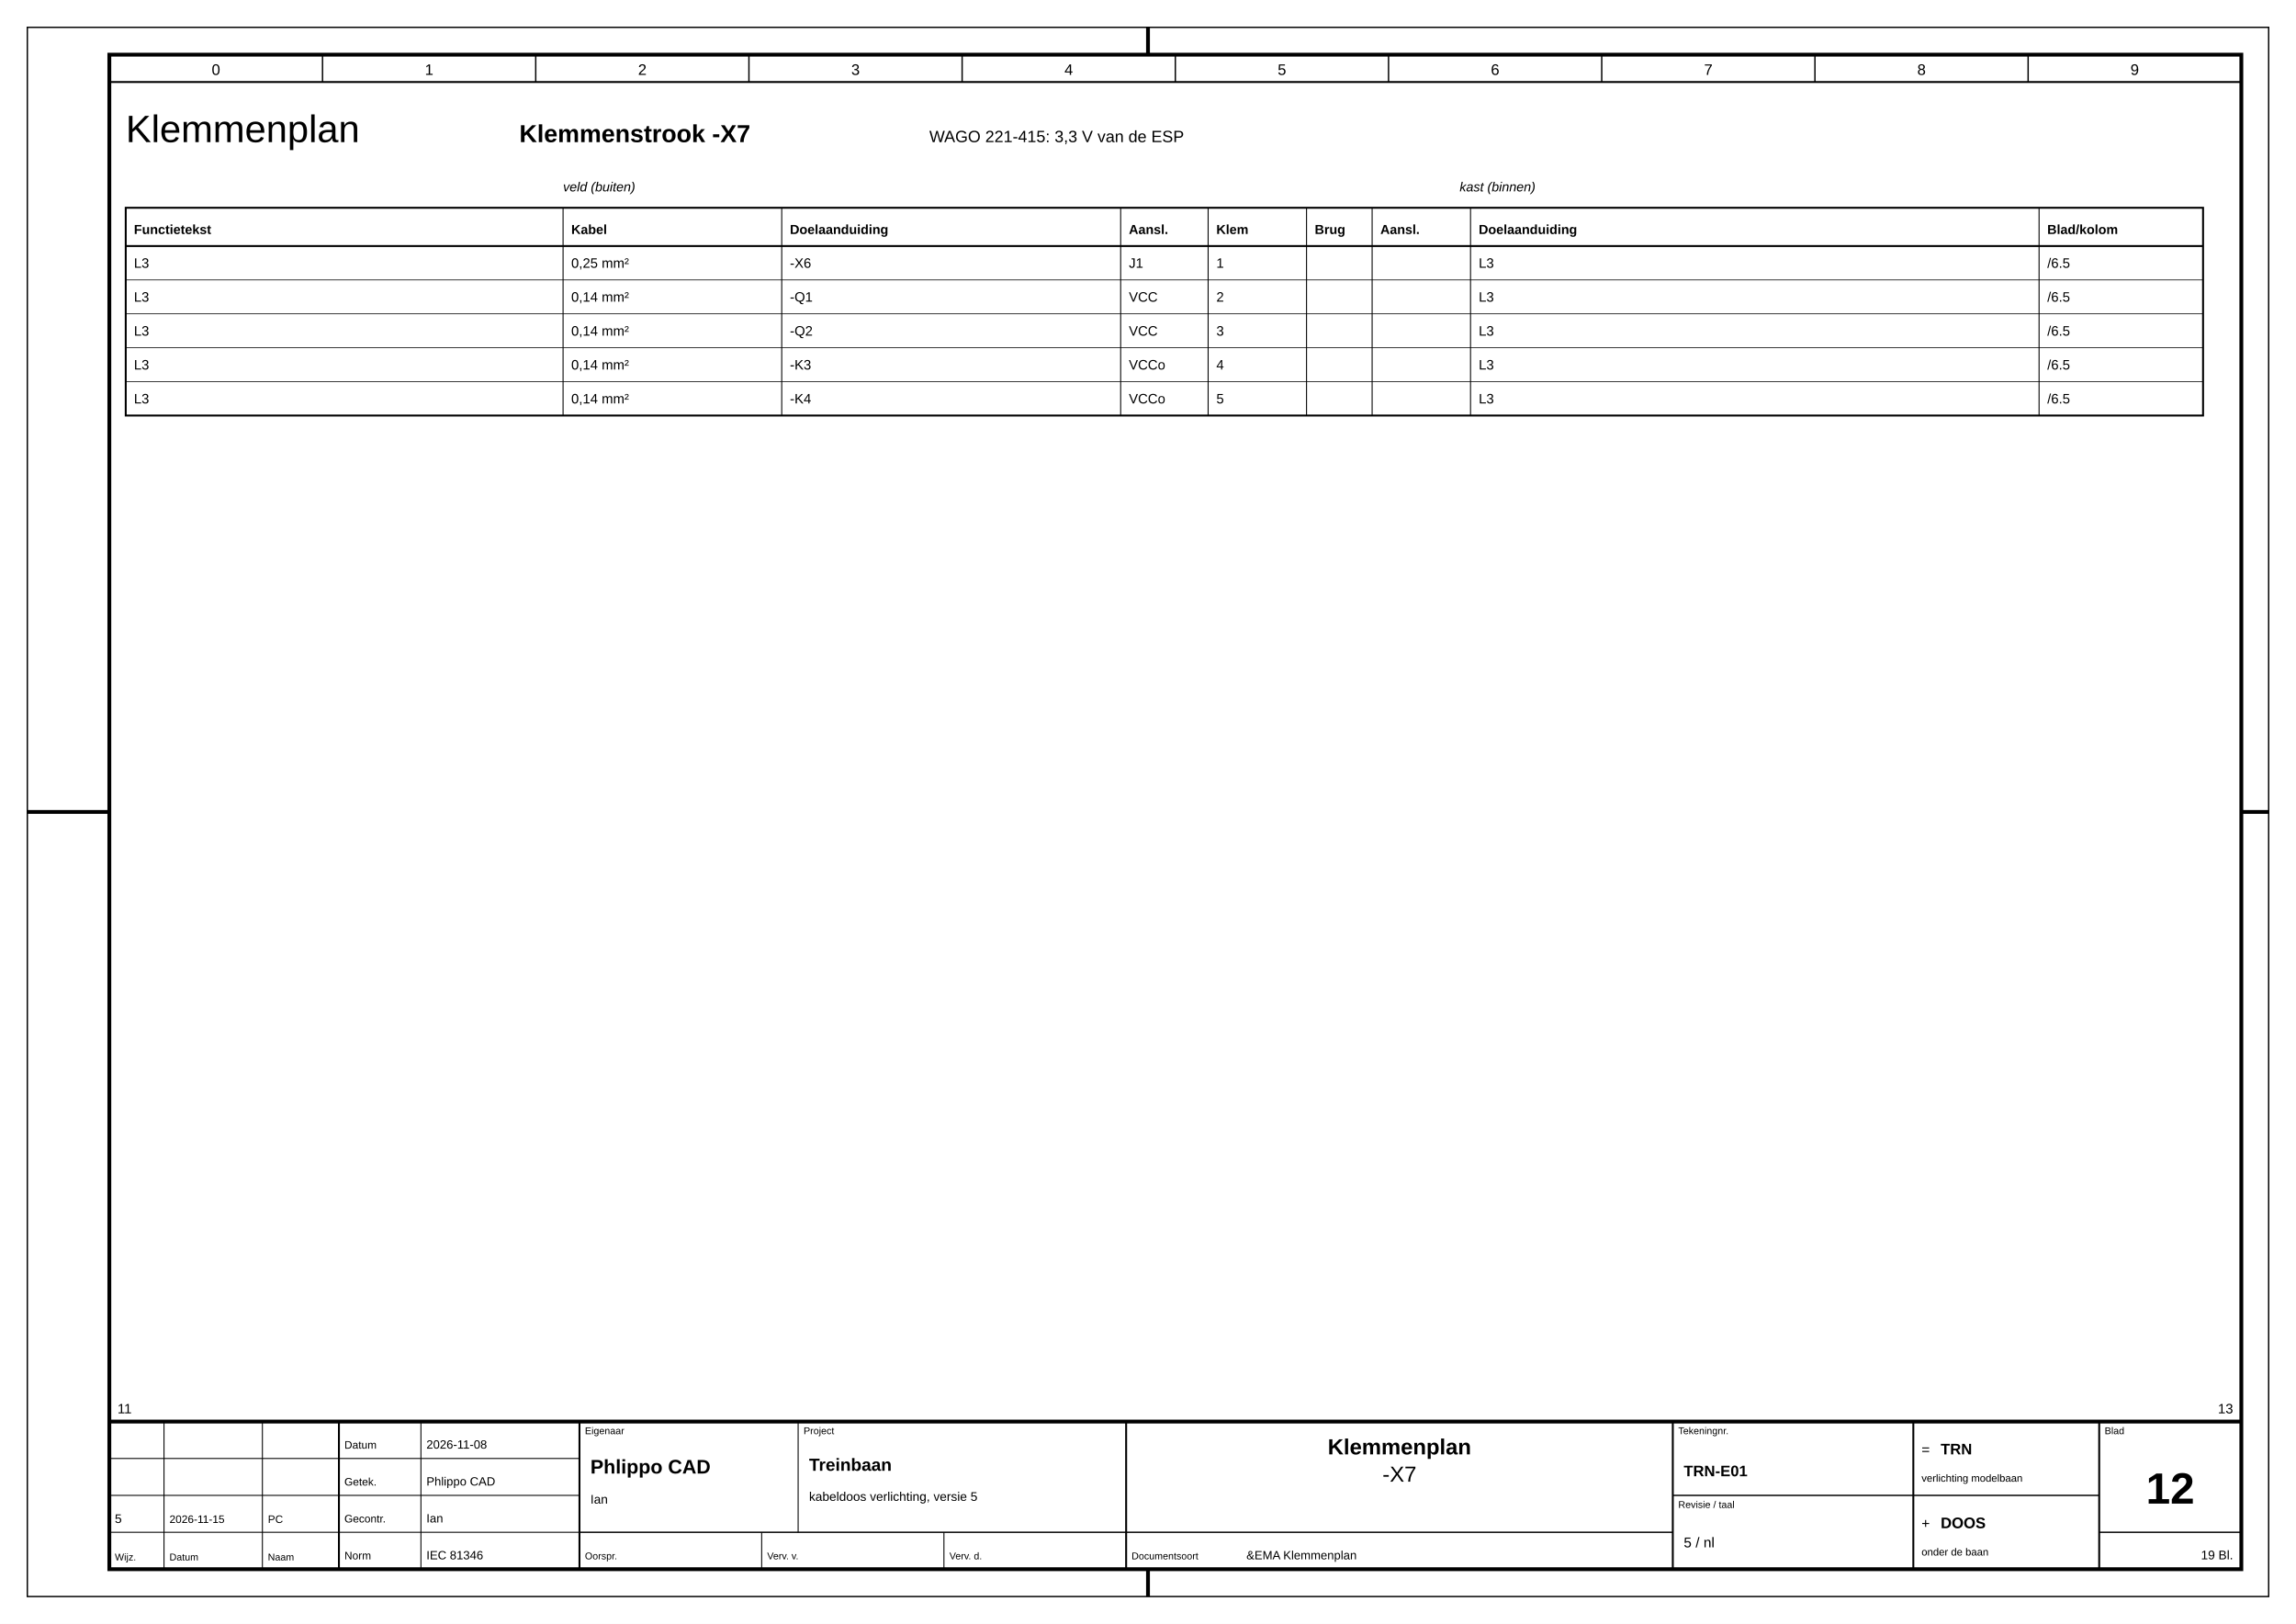
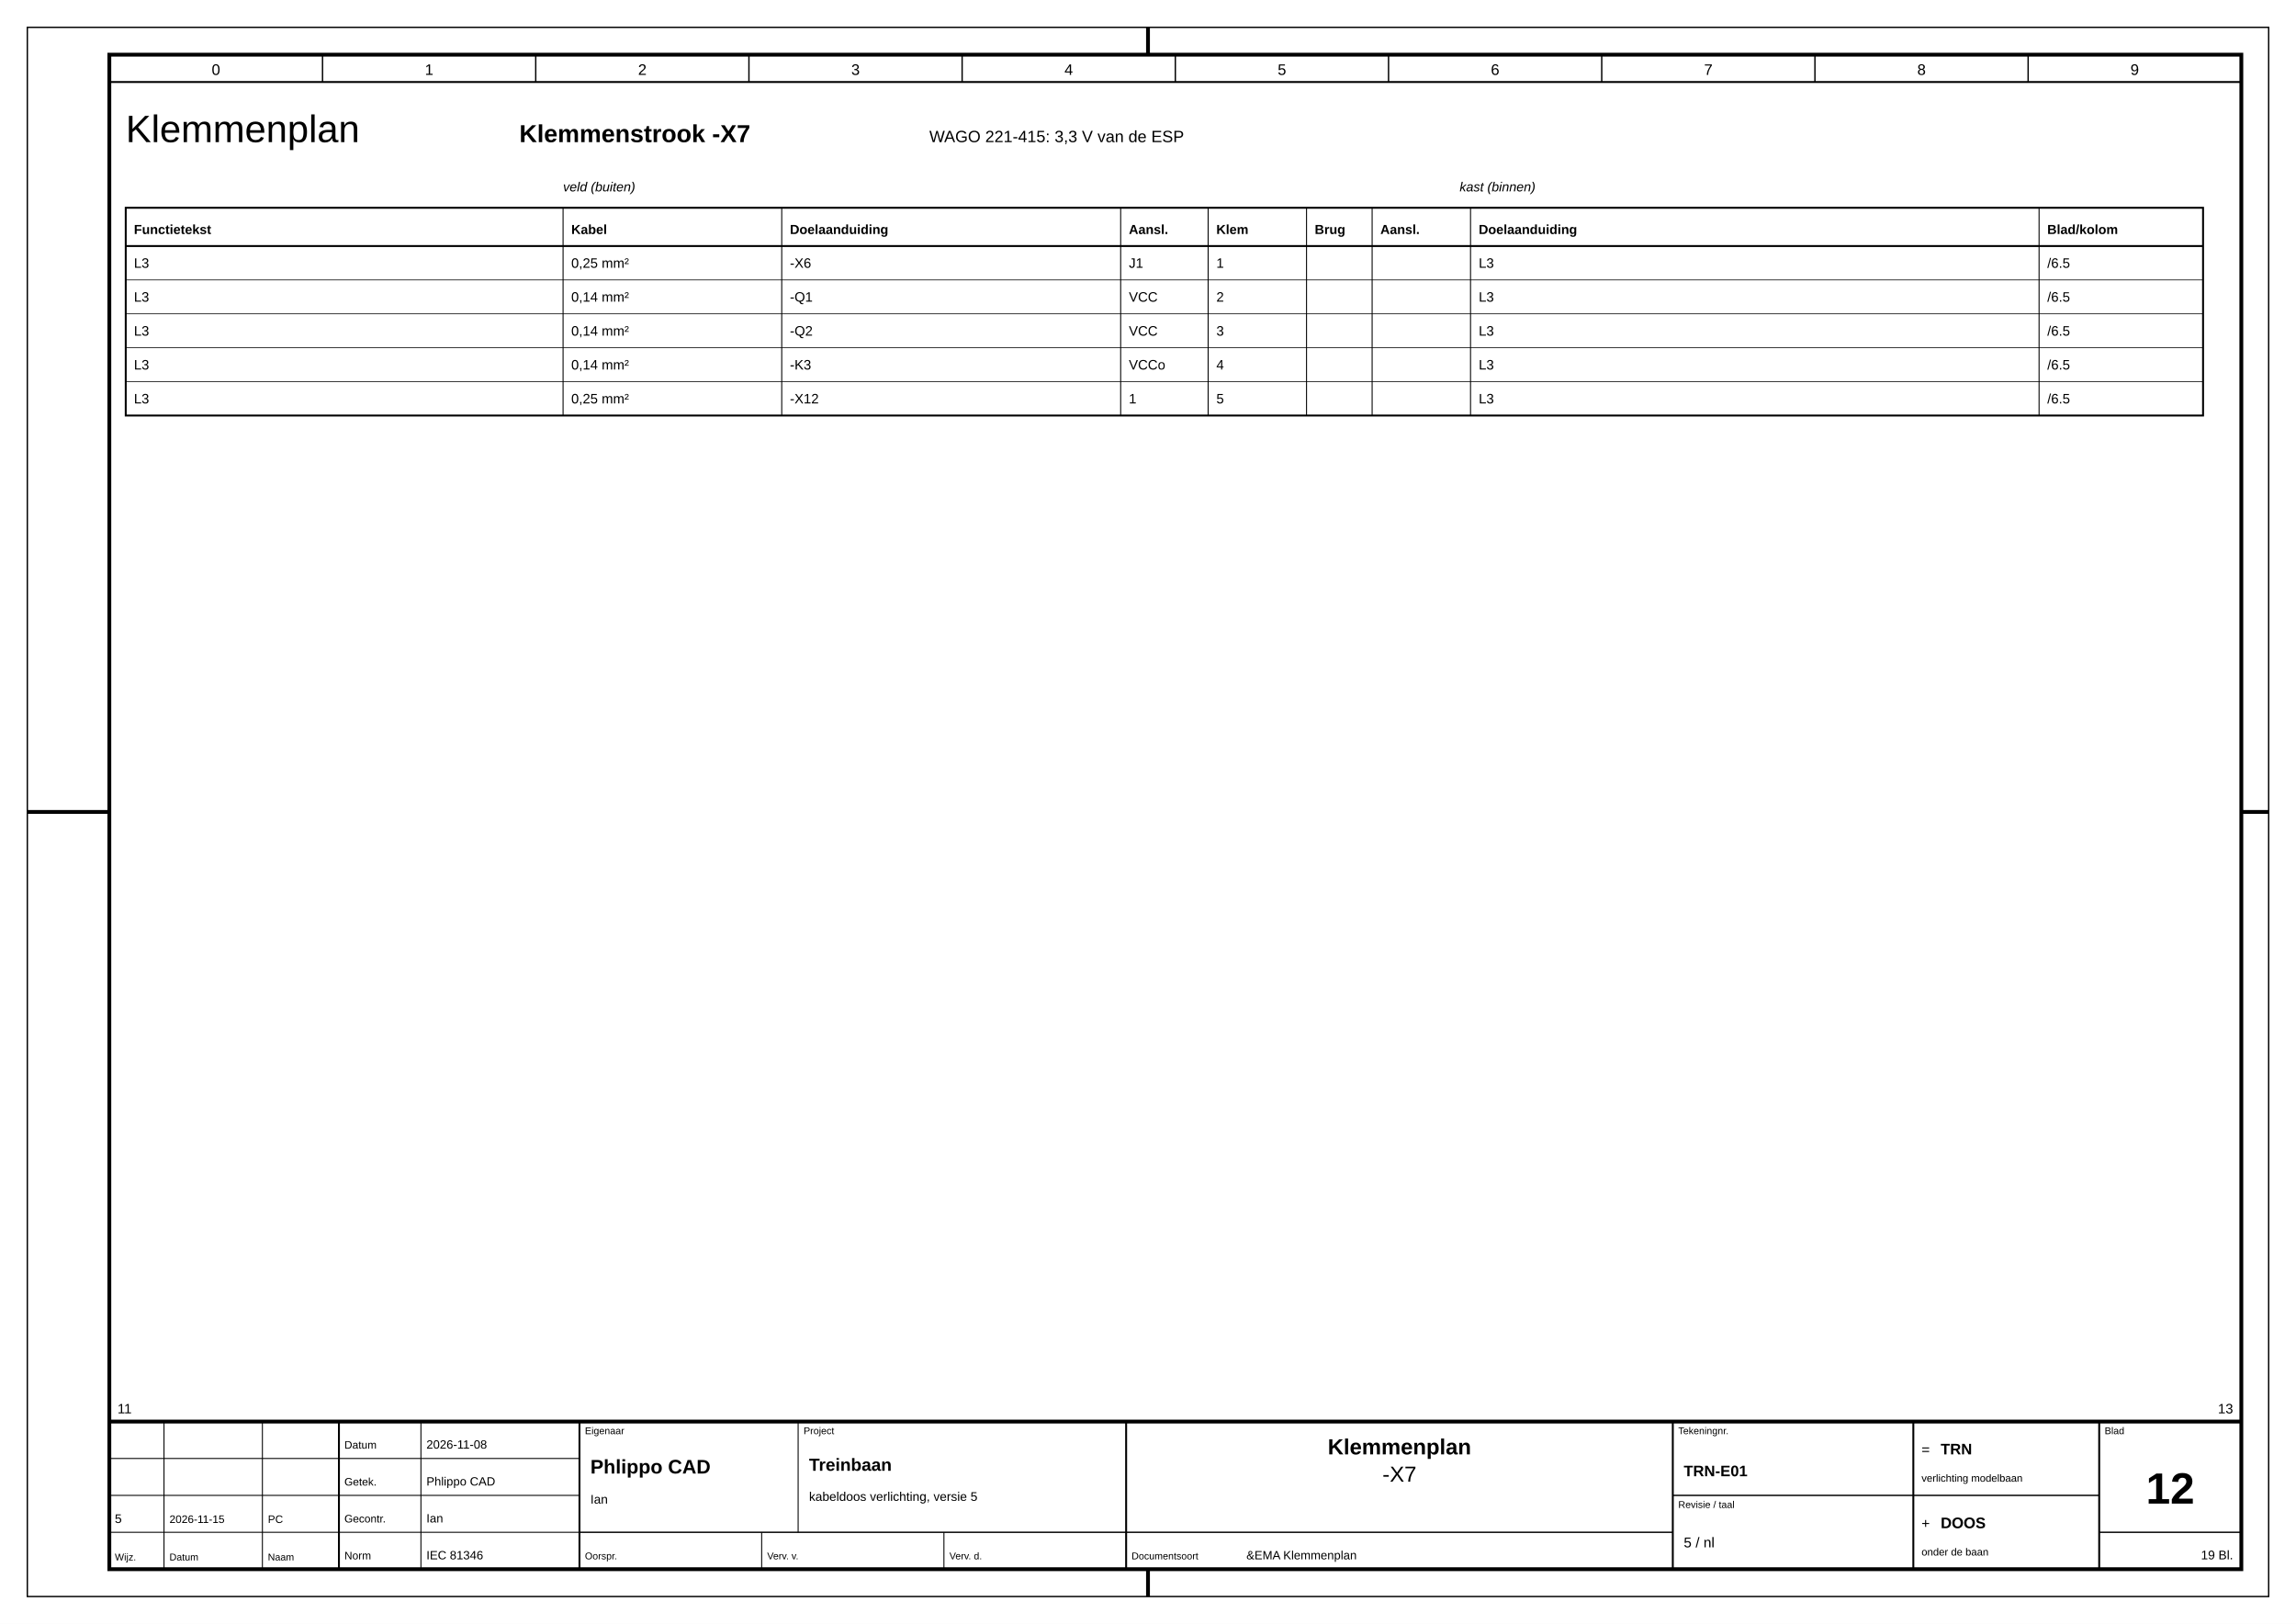
<svg xmlns="http://www.w3.org/2000/svg" viewBox="0 0 420 297" width="420mm" height="297mm" font-family="Arial, Helvetica, sans-serif">
  <rect width="420" height="297" fill="#fff" />
  <rect x="5" y="5" width="410" height="287" fill="none" stroke="#000" stroke-width="0.25" />
  <rect x="20" y="10" width="390" height="277" fill="none" stroke="#000" stroke-width="0.7" />
  <polyline points="210,5 210,10" fill="none" stroke="#000" stroke-width="0.7" />
  <polyline points="210,287 210,292" fill="none" stroke="#000" stroke-width="0.7" />
  <polyline points="5,148.5 20,148.5" fill="none" stroke="#000" stroke-width="0.7" />
  <polyline points="410,148.5 415,148.5" fill="none" stroke="#000" stroke-width="0.7" />
  <polyline points="20,15 410,15" fill="none" stroke="#000" stroke-width="0.35" />
  <text x="39.5" y="13.7" font-size="2.8" text-anchor="middle" fill="#000">0</text>
  <polyline points="59,10 59,15" fill="none" stroke="#000" stroke-width="0.25" />
  <text x="78.5" y="13.7" font-size="2.8" text-anchor="middle" fill="#000">1</text>
  <polyline points="98,10 98,15" fill="none" stroke="#000" stroke-width="0.25" />
  <text x="117.5" y="13.7" font-size="2.8" text-anchor="middle" fill="#000">2</text>
  <polyline points="137,10 137,15" fill="none" stroke="#000" stroke-width="0.25" />
  <text x="156.5" y="13.7" font-size="2.8" text-anchor="middle" fill="#000">3</text>
  <polyline points="176,10 176,15" fill="none" stroke="#000" stroke-width="0.25" />
  <text x="195.5" y="13.7" font-size="2.8" text-anchor="middle" fill="#000">4</text>
  <polyline points="215,10 215,15" fill="none" stroke="#000" stroke-width="0.25" />
  <text x="234.5" y="13.7" font-size="2.8" text-anchor="middle" fill="#000">5</text>
  <polyline points="254,10 254,15" fill="none" stroke="#000" stroke-width="0.25" />
  <text x="273.5" y="13.7" font-size="2.8" text-anchor="middle" fill="#000">6</text>
  <polyline points="293,10 293,15" fill="none" stroke="#000" stroke-width="0.25" />
  <text x="312.5" y="13.7" font-size="2.8" text-anchor="middle" fill="#000">7</text>
  <polyline points="332,10 332,15" fill="none" stroke="#000" stroke-width="0.25" />
  <text x="351.5" y="13.7" font-size="2.8" text-anchor="middle" fill="#000">8</text>
  <polyline points="371,10 371,15" fill="none" stroke="#000" stroke-width="0.25" />
  <text x="390.5" y="13.7" font-size="2.8" text-anchor="middle" fill="#000">9</text>
  <text x="21.5" y="258.5" font-size="2.5" text-anchor="start" fill="#000">11</text>
  <text x="408.5" y="258.5" font-size="2.5" text-anchor="end" fill="#000">13</text>
  <polyline points="20,260 410,260" fill="none" stroke="#000" stroke-width="0.7" />
  <polyline points="20,266.75 62,266.75" fill="none" stroke="#000" stroke-width="0.18" />
  <polyline points="20,273.5 62,273.5" fill="none" stroke="#000" stroke-width="0.18" />
  <polyline points="20,280.25 62,280.25" fill="none" stroke="#000" stroke-width="0.18" />
  <polyline points="30,260 30,287" fill="none" stroke="#000" stroke-width="0.18" />
  <polyline points="48,260 48,287" fill="none" stroke="#000" stroke-width="0.18" />
  <text x="21" y="285.4" font-size="1.8" text-anchor="start" fill="#000">Wijz.</text>
  <text x="31" y="285.4" font-size="1.8" text-anchor="start" fill="#000">Datum</text>
  <text x="49" y="285.4" font-size="1.8" text-anchor="start" fill="#000">Naam</text>
  <text x="21" y="278.55" font-size="2.3" text-anchor="start" fill="#000">5</text>
  <text x="31" y="278.55" font-size="2" text-anchor="start" fill="#000">2026-11-15</text>
  <text x="49" y="278.55" font-size="2" text-anchor="start" fill="#000">PC</text>
  <polyline points="62,260 62,287" fill="none" stroke="#000" stroke-width="0.35" />
  <polyline points="62,266.75 106,266.75" fill="none" stroke="#000" stroke-width="0.18" />
  <polyline points="62,273.5 106,273.5" fill="none" stroke="#000" stroke-width="0.18" />
  <polyline points="62,280.25 106,280.25" fill="none" stroke="#000" stroke-width="0.18" />
  <polyline points="77,260 77,287" fill="none" stroke="#000" stroke-width="0.18" />
  <text x="63" y="264.95" font-size="2" text-anchor="start" fill="#000">Datum</text>
  <text x="78" y="264.95" font-size="2.2" text-anchor="start" fill="#000">2026-11-08</text>
  <text x="63" y="271.7" font-size="2" text-anchor="start" fill="#000">Getek.</text>
  <text x="78" y="271.7" font-size="2.2" text-anchor="start" fill="#000">Phlippo CAD</text>
  <text x="63" y="278.45" font-size="2" text-anchor="start" fill="#000">Gecontr.</text>
  <text x="78" y="278.45" font-size="2.2" text-anchor="start" fill="#000">Ian</text>
  <text x="63" y="285.2" font-size="2" text-anchor="start" fill="#000">Norm</text>
  <text x="78" y="285.2" font-size="2.2" text-anchor="start" fill="#000">IEC 81346</text>
  <polyline points="106,260 106,287" fill="none" stroke="#000" stroke-width="0.35" />
  <polyline points="106,280.25 206,280.25" fill="none" stroke="#000" stroke-width="0.25" />
  <polyline points="146,260 146,280.25" fill="none" stroke="#000" stroke-width="0.18" />
  <text x="107" y="262.3" font-size="1.8" text-anchor="start" fill="#000">Eigenaar</text>
  <text x="108" y="269.5" font-size="3.6" text-anchor="start" fill="#000" font-weight="700">Phlippo CAD</text>
  <text x="108" y="275" font-size="2.3" text-anchor="start" fill="#000">Ian</text>
  <text x="147" y="262.3" font-size="1.8" text-anchor="start" fill="#000">Project</text>
  <text x="148" y="269" font-size="3.2" text-anchor="start" fill="#000" font-weight="700">Treinbaan</text>
  <text x="148" y="274.5" font-size="2.3" text-anchor="start" fill="#000">kabeldoos verlichting, versie 5</text>
  <text x="107" y="285.2" font-size="1.8" text-anchor="start" fill="#000">Oorspr.</text>
  <text x="118" y="285.2" font-size="2" text-anchor="start" fill="#000" />
  <polyline points="139.33,280.25 139.33,287" fill="none" stroke="#000" stroke-width="0.18" />
  <text x="140.33" y="285.2" font-size="1.8" text-anchor="start" fill="#000">Verv. v.</text>
  <text x="151.33" y="285.2" font-size="2" text-anchor="start" fill="#000" />
  <polyline points="172.67,280.25 172.67,287" fill="none" stroke="#000" stroke-width="0.18" />
  <text x="173.67" y="285.2" font-size="1.8" text-anchor="start" fill="#000">Verv. d.</text>
  <text x="184.67" y="285.2" font-size="2" text-anchor="start" fill="#000" />
  <polyline points="206,260 206,287" fill="none" stroke="#000" stroke-width="0.35" />
  <polyline points="206,280.25 306,280.25" fill="none" stroke="#000" stroke-width="0.25" />
  <text x="256" y="266" font-size="4" text-anchor="middle" fill="#000" font-weight="700">Klemmenplan</text>
  <text x="256" y="271" font-size="4" text-anchor="middle" fill="#000">-X7</text>
  <text x="207" y="285.2" font-size="1.8" text-anchor="start" fill="#000">Documentsoort</text>
  <text x="228" y="285.2" font-size="2.2" text-anchor="start" fill="#000">&amp;EMA  Klemmenplan</text>
  <polyline points="306,260 306,287" fill="none" stroke="#000" stroke-width="0.35" />
  <polyline points="306,273.5 350,273.5" fill="none" stroke="#000" stroke-width="0.25" />
  <text x="307" y="262.3" font-size="1.8" text-anchor="start" fill="#000">Tekeningnr.</text>
  <text x="308" y="270" font-size="2.8" text-anchor="start" fill="#000" font-weight="700">TRN-E01</text>
  <text x="307" y="275.8" font-size="1.8" text-anchor="start" fill="#000">Revisie / taal</text>
  <text x="308" y="283" font-size="2.6" text-anchor="start" fill="#000">5 / nl</text>
  <polyline points="350,260 350,287" fill="none" stroke="#000" stroke-width="0.35" />
  <polyline points="350,273.5 384,273.5" fill="none" stroke="#000" stroke-width="0.25" />
  <text x="351.5" y="266" font-size="2.6" text-anchor="start" fill="#000">=</text>
  <text x="355" y="266" font-size="2.8" text-anchor="start" fill="#000" font-weight="700">TRN</text>
  <text x="351.5" y="271" font-size="1.9" text-anchor="start" fill="#000">verlichting modelbaan</text>
  <text x="351.5" y="279.5" font-size="2.6" text-anchor="start" fill="#000">+</text>
  <text x="355" y="279.5" font-size="2.8" text-anchor="start" fill="#000" font-weight="700">DOOS</text>
  <text x="351.5" y="284.5" font-size="1.9" text-anchor="start" fill="#000">onder de baan</text>
  <polyline points="384,260 384,287" fill="none" stroke="#000" stroke-width="0.35" />
  <polyline points="384,280.25 410,280.25" fill="none" stroke="#000" stroke-width="0.25" />
  <text x="385" y="262.3" font-size="1.8" text-anchor="start" fill="#000">Blad</text>
  <text x="397" y="275" font-size="8" text-anchor="middle" fill="#000" font-weight="700">12</text>
  <text x="408.5" y="285.2" font-size="2.3" text-anchor="end" fill="#000">19 Bl.</text>
  <text x="23" y="26" font-size="7" text-anchor="start" fill="#000">Klemmenplan</text>
  <text x="95" y="26" font-size="4.5" text-anchor="start" fill="#000" font-weight="700">Klemmenstrook -X7</text>
  <text x="170" y="26" font-size="3" text-anchor="start" fill="#000">WAGO 221-415: 3,3 V van de ESP</text>
  <text x="103" y="35" font-size="2.4" text-anchor="start" fill="#000" font-style="italic">veld (buiten)</text>
  <text x="267" y="35" font-size="2.4" text-anchor="start" fill="#000" font-style="italic">kast (binnen)</text>
  <rect x="23" y="38" width="380" height="38" fill="none" stroke="#000" stroke-width="0.35" />
  <polyline points="23,45 403,45" fill="none" stroke="#000" stroke-width="0.35" />
  <text x="24.5" y="42.8" font-size="2.4" text-anchor="start" fill="#000" font-weight="700">Functietekst</text>
  <text x="104.5" y="42.8" font-size="2.4" text-anchor="start" fill="#000" font-weight="700">Kabel</text>
  <polyline points="103,38 103,76" fill="none" stroke="#000" stroke-width="0.18" />
  <text x="144.5" y="42.8" font-size="2.4" text-anchor="start" fill="#000" font-weight="700">Doelaanduiding</text>
  <polyline points="143,38 143,76" fill="none" stroke="#000" stroke-width="0.18" />
  <text x="206.5" y="42.8" font-size="2.4" text-anchor="start" fill="#000" font-weight="700">Aansl.</text>
  <polyline points="205,38 205,76" fill="none" stroke="#000" stroke-width="0.18" />
  <text x="222.5" y="42.8" font-size="2.4" text-anchor="start" fill="#000" font-weight="700">Klem</text>
  <polyline points="221,38 221,76" fill="none" stroke="#000" stroke-width="0.18" />
  <text x="240.5" y="42.8" font-size="2.4" text-anchor="start" fill="#000" font-weight="700">Brug</text>
  <polyline points="239,38 239,76" fill="none" stroke="#000" stroke-width="0.18" />
  <text x="252.5" y="42.8" font-size="2.4" text-anchor="start" fill="#000" font-weight="700">Aansl.</text>
  <polyline points="251,38 251,76" fill="none" stroke="#000" stroke-width="0.18" />
  <text x="270.5" y="42.8" font-size="2.4" text-anchor="start" fill="#000" font-weight="700">Doelaanduiding</text>
  <polyline points="269,38 269,76" fill="none" stroke="#000" stroke-width="0.18" />
  <text x="374.5" y="42.8" font-size="2.4" text-anchor="start" fill="#000" font-weight="700">Blad/kolom</text>
  <polyline points="373,38 373,76" fill="none" stroke="#000" stroke-width="0.18" />
  <polyline points="23,51.2 403,51.2" fill="none" stroke="#000" stroke-width="0.13" />
  <text x="24.5" y="48.98" font-size="2.5" text-anchor="start" fill="#000">L3</text>
  <text x="104.5" y="48.98" font-size="2.5" text-anchor="start" fill="#000">0,25 mm²</text>
  <text x="144.5" y="48.98" font-size="2.5" text-anchor="start" fill="#000">-X6</text>
  <text x="206.5" y="48.98" font-size="2.5" text-anchor="start" fill="#000">J1</text>
  <text x="222.5" y="48.98" font-size="2.5" text-anchor="start" fill="#000">1</text>
  <text x="240.5" y="48.98" font-size="2.5" text-anchor="start" fill="#000" />
  <text x="252.5" y="48.98" font-size="2.5" text-anchor="start" fill="#000" />
  <text x="270.5" y="48.98" font-size="2.5" text-anchor="start" fill="#000">L3</text>
  <text x="374.5" y="48.98" font-size="2.5" text-anchor="start" fill="#000">/6.5</text>
  <polyline points="23,57.4 403,57.4" fill="none" stroke="#000" stroke-width="0.13" />
  <text x="24.5" y="55.17" font-size="2.5" text-anchor="start" fill="#000">L3</text>
  <text x="104.5" y="55.17" font-size="2.5" text-anchor="start" fill="#000">0,14 mm²</text>
  <text x="144.5" y="55.17" font-size="2.5" text-anchor="start" fill="#000">-Q1</text>
  <text x="206.5" y="55.17" font-size="2.5" text-anchor="start" fill="#000">VCC</text>
  <text x="222.5" y="55.17" font-size="2.5" text-anchor="start" fill="#000">2</text>
  <text x="240.5" y="55.17" font-size="2.5" text-anchor="start" fill="#000" />
  <text x="252.5" y="55.17" font-size="2.5" text-anchor="start" fill="#000" />
  <text x="270.5" y="55.17" font-size="2.5" text-anchor="start" fill="#000">L3</text>
  <text x="374.5" y="55.17" font-size="2.5" text-anchor="start" fill="#000">/6.5</text>
  <polyline points="23,63.6 403,63.6" fill="none" stroke="#000" stroke-width="0.13" />
  <text x="24.5" y="61.38" font-size="2.5" text-anchor="start" fill="#000">L3</text>
  <text x="104.5" y="61.38" font-size="2.5" text-anchor="start" fill="#000">0,14 mm²</text>
  <text x="144.5" y="61.38" font-size="2.5" text-anchor="start" fill="#000">-Q2</text>
  <text x="206.5" y="61.38" font-size="2.5" text-anchor="start" fill="#000">VCC</text>
  <text x="222.5" y="61.38" font-size="2.5" text-anchor="start" fill="#000">3</text>
  <text x="240.5" y="61.38" font-size="2.5" text-anchor="start" fill="#000" />
  <text x="252.5" y="61.38" font-size="2.5" text-anchor="start" fill="#000" />
  <text x="270.5" y="61.38" font-size="2.5" text-anchor="start" fill="#000">L3</text>
  <text x="374.5" y="61.38" font-size="2.5" text-anchor="start" fill="#000">/6.5</text>
  <polyline points="23,69.8 403,69.8" fill="none" stroke="#000" stroke-width="0.13" />
  <text x="24.5" y="67.58" font-size="2.5" text-anchor="start" fill="#000">L3</text>
  <text x="104.5" y="67.58" font-size="2.5" text-anchor="start" fill="#000">0,14 mm²</text>
  <text x="144.5" y="67.58" font-size="2.5" text-anchor="start" fill="#000">-K3</text>
  <text x="206.5" y="67.58" font-size="2.5" text-anchor="start" fill="#000">VCCo</text>
  <text x="222.5" y="67.58" font-size="2.5" text-anchor="start" fill="#000">4</text>
  <text x="240.5" y="67.58" font-size="2.5" text-anchor="start" fill="#000" />
  <text x="252.5" y="67.58" font-size="2.5" text-anchor="start" fill="#000" />
  <text x="270.5" y="67.58" font-size="2.5" text-anchor="start" fill="#000">L3</text>
  <text x="374.5" y="67.58" font-size="2.5" text-anchor="start" fill="#000">/6.5</text>
  <text x="24.5" y="73.78" font-size="2.5" text-anchor="start" fill="#000">L3</text>
-   <text x="104.5" y="73.78" font-size="2.5" text-anchor="start" fill="#000">0,14 mm²</text>
-   <text x="144.5" y="73.78" font-size="2.5" text-anchor="start" fill="#000">-K4</text>
-   <text x="206.5" y="73.78" font-size="2.5" text-anchor="start" fill="#000">VCCo</text>
+   <text x="104.5" y="73.78" font-size="2.5" text-anchor="start" fill="#000">0,25 mm²</text>
+   <text x="144.5" y="73.78" font-size="2.5" text-anchor="start" fill="#000">-X12</text>
+   <text x="206.5" y="73.78" font-size="2.5" text-anchor="start" fill="#000">1</text>
  <text x="222.5" y="73.78" font-size="2.5" text-anchor="start" fill="#000">5</text>
  <text x="240.5" y="73.78" font-size="2.5" text-anchor="start" fill="#000" />
  <text x="252.5" y="73.78" font-size="2.5" text-anchor="start" fill="#000" />
  <text x="270.5" y="73.78" font-size="2.5" text-anchor="start" fill="#000">L3</text>
  <text x="374.5" y="73.78" font-size="2.5" text-anchor="start" fill="#000">/6.5</text>
</svg>
